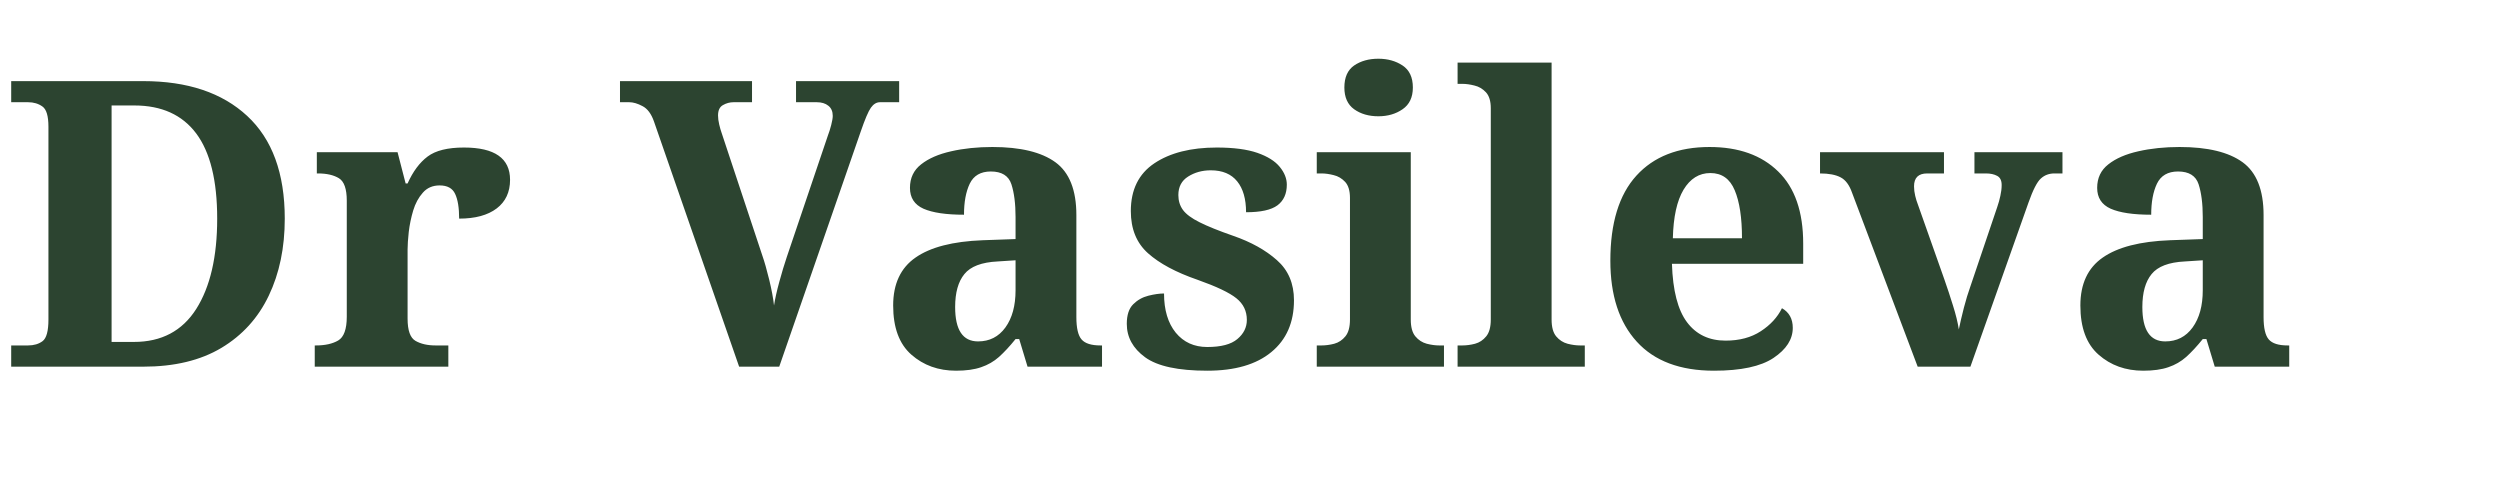
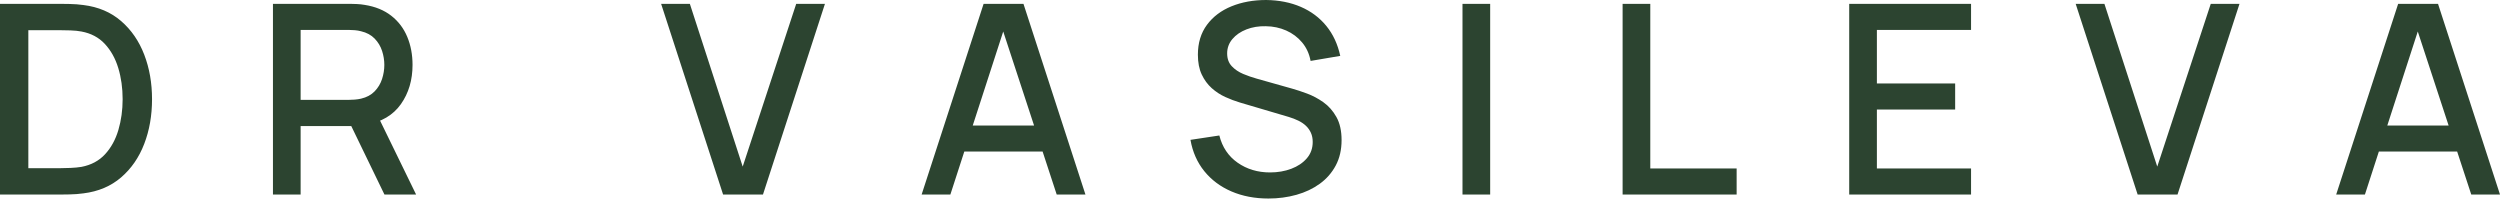
- <svg xmlns="http://www.w3.org/2000/svg" viewBox="0 0 300 60" role="img" aria-label="Dr Vasileva">
-   <text x="0" y="44" font-family="'Cormorant Garamond', Georgia, serif" font-size="48" font-weight="600" fill="#2C4430">Dr Vasileva</text>
+ <svg xmlns="http://www.w3.org/2000/svg" viewBox="140 -1469 18877 1499" role="img" aria-label="Dr Vasileva">
+   <path fill="#2C4430" d="M140 0V-1440H591Q611 -1440 665.5 -1439.0Q720 -1438 770 -1431Q939 -1410 1054.5 -1310.0Q1170 -1210 1229.0 -1056.5Q1288 -903 1288 -720Q1288 -536 1229.0 -382.5Q1170 -229 1054.5 -129.5Q939 -30 770 -9Q720 -2 665.5 -1.0Q611 0 591 0ZM354 -199H591Q625 -199 672.0 -201.0Q719 -203 755 -209Q865 -230 933.5 -304.5Q1002 -379 1034.0 -488.0Q1066 -597 1066 -720Q1066 -847 1033.0 -955.5Q1000 -1064 931.5 -1137.5Q863 -1211 755 -1231Q719 -1238 671.5 -1239.5Q624 -1241 591 -1241H354ZM2201.0 0V-1440H2783.0Q2804.0 -1440 2835.0 -1438.5Q2866.0 -1437 2894.0 -1432Q3014.0 -1413 3094.5 -1350.0Q3175.0 -1287 3215.0 -1191.0Q3255.0 -1095 3255.0 -979Q3255.0 -807 3167.0 -682.5Q3079.0 -558 2903.0 -527L2818.0 -517H2410.0V0ZM3043.0 0 2759.0 -586 2970.0 -640 3282.0 0ZM2410.0 -715H2775.0Q2795.0 -715 2819.5 -717.0Q2844.0 -719 2866.0 -724Q2930.0 -739 2969.0 -779.5Q3008.0 -820 3025.0 -873.0Q3042.0 -926 3042.0 -979Q3042.0 -1032 3025.0 -1084.5Q3008.0 -1137 2969.0 -1177.5Q2930.0 -1218 2866.0 -1233Q2844.0 -1239 2819.5 -1241.0Q2795.0 -1243 2775.0 -1243H2410.0ZM5600.0 0 5132.0 -1440H5349.0L5748.0 -211L6152.0 -1440H6369.0L5901.0 0ZM7099.0 0 7567.0 -1440H7868.0L8336.0 0H8119.0L7688.0 -1314H7742.0L7316.0 0ZM7342.0 -325V-521H8094.0V-325ZM9718.0 30Q9563.0 30 9438.5 -23.5Q9314.0 -77 9233.5 -176.5Q9153.0 -276 9129.0 -413L9347.0 -446Q9380.0 -314 9485.0 -240.5Q9590.0 -167 9730.0 -167Q9817.0 -167 9890.0 -194.5Q9963.0 -222 10007.5 -273.5Q10052.0 -325 10052.0 -397Q10052.0 -436 10038.5 -466.0Q10025.0 -496 10001.5 -518.5Q9978.0 -541 9944.5 -557.5Q9911.0 -574 9871.0 -586L9502.0 -695Q9448.0 -711 9392.0 -736.5Q9336.0 -762 9289.5 -803.5Q9243.0 -845 9214.0 -906.5Q9185.0 -968 9185.0 -1056Q9185.0 -1189 9253.5 -1281.5Q9322.0 -1374 9439.0 -1421.5Q9556.0 -1469 9701.0 -1469Q9847.0 -1467 9962.5 -1417.0Q10078.0 -1367 10154.5 -1273.5Q10231.0 -1180 10260.0 -1047L10036.0 -1009Q10021.0 -1090 9972.0 -1148.5Q9923.0 -1207 9852.0 -1238.5Q9781.0 -1270 9698.0 -1271Q9618.0 -1273 9551.5 -1247.0Q9485.0 -1221 9445.5 -1174.0Q9406.0 -1127 9406.0 -1066Q9406.0 -1006 9441.0 -969.0Q9476.0 -932 9527.5 -910.5Q9579.0 -889 9630.0 -875L9896.0 -800Q9946.0 -786 10009.5 -762.5Q10073.0 -739 10132.5 -697.0Q10192.0 -655 10231.0 -585.5Q10270.0 -516 10270.0 -411Q10270.0 -302 10226.0 -219.5Q10182.0 -137 10105.5 -81.5Q10029.0 -26 9929.0 2.0Q9829.0 30 9718.0 30ZM11183.0 0V-1440H11392.0V0ZM12392.0 0V-1440H12601.0V-197H13253.0V0ZM14103.0 0V-1440H15023.0V-1243H14312.0V-839H14903.0V-642H14312.0V-197H15023.0V0ZM16281.0 0 15813.0 -1440H16030.0L16429.0 -211L16833.0 -1440H17050.0L16582.0 0ZM17780.0 0 18248.0 -1440H18549.0L19017.0 0H18800.0L18369.0 -1314H18423.0L17997.0 0ZM18023.0 -325V-521H18775.0V-325Z" />
</svg>
